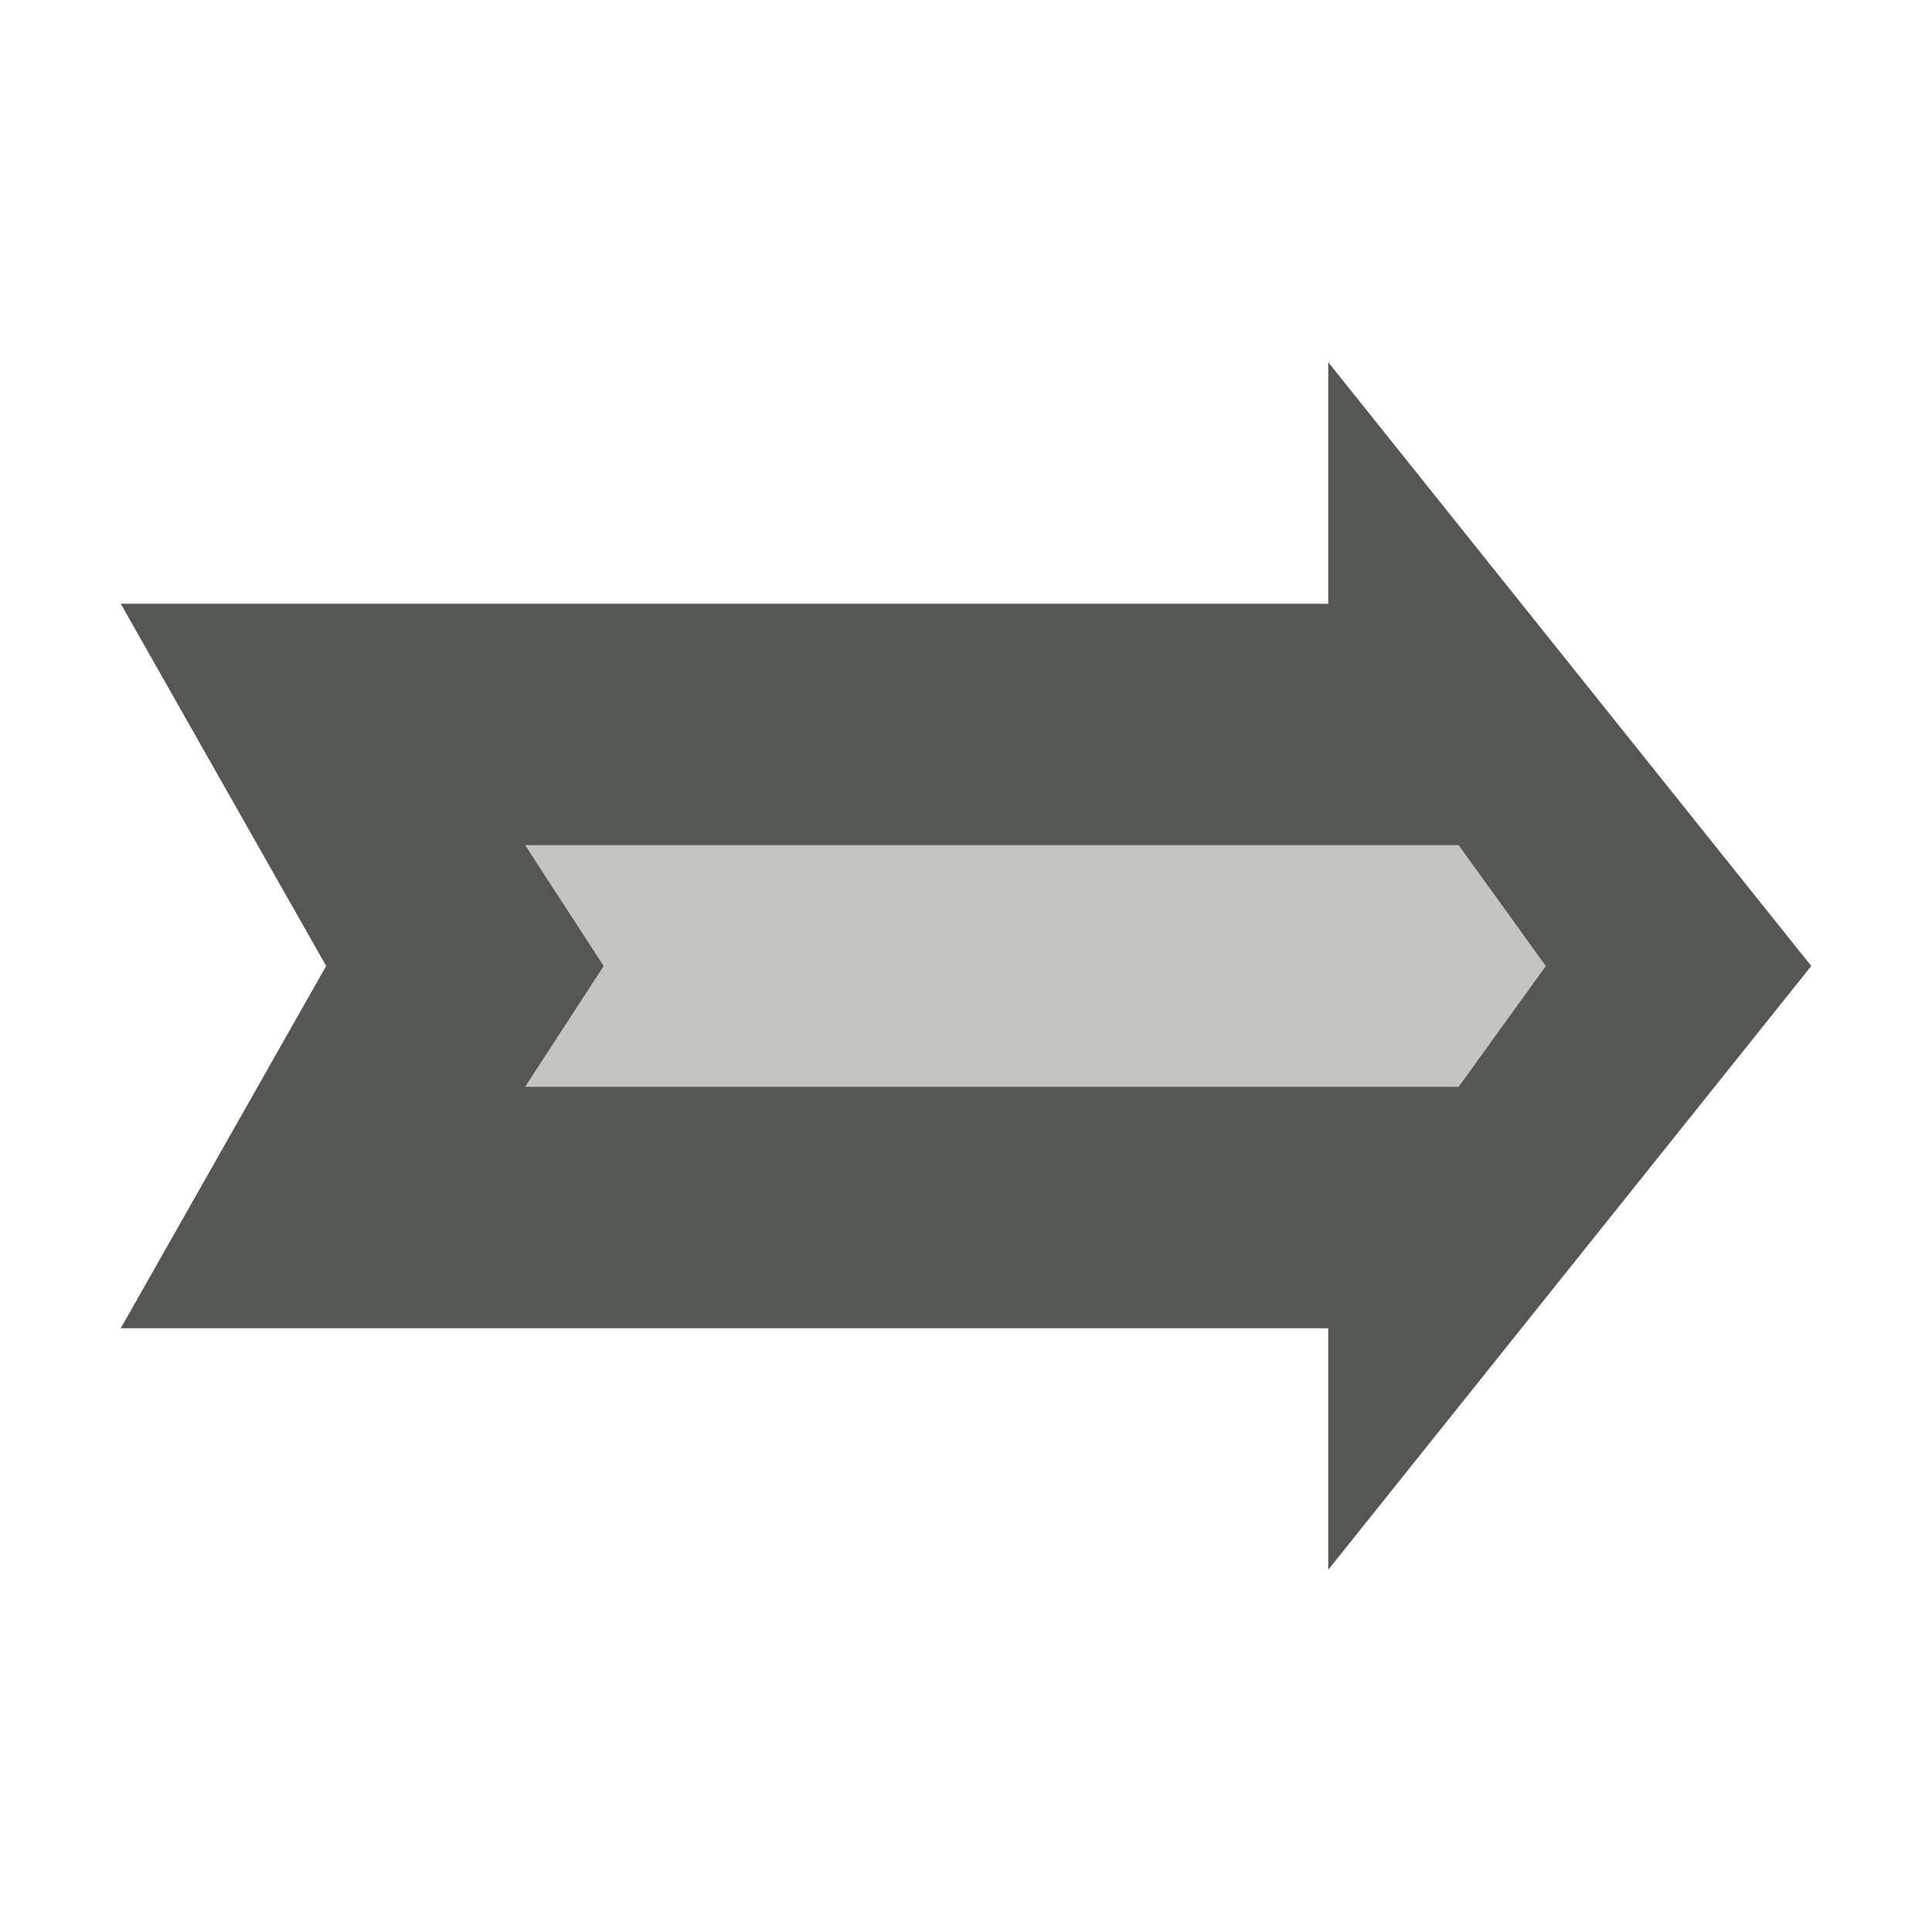
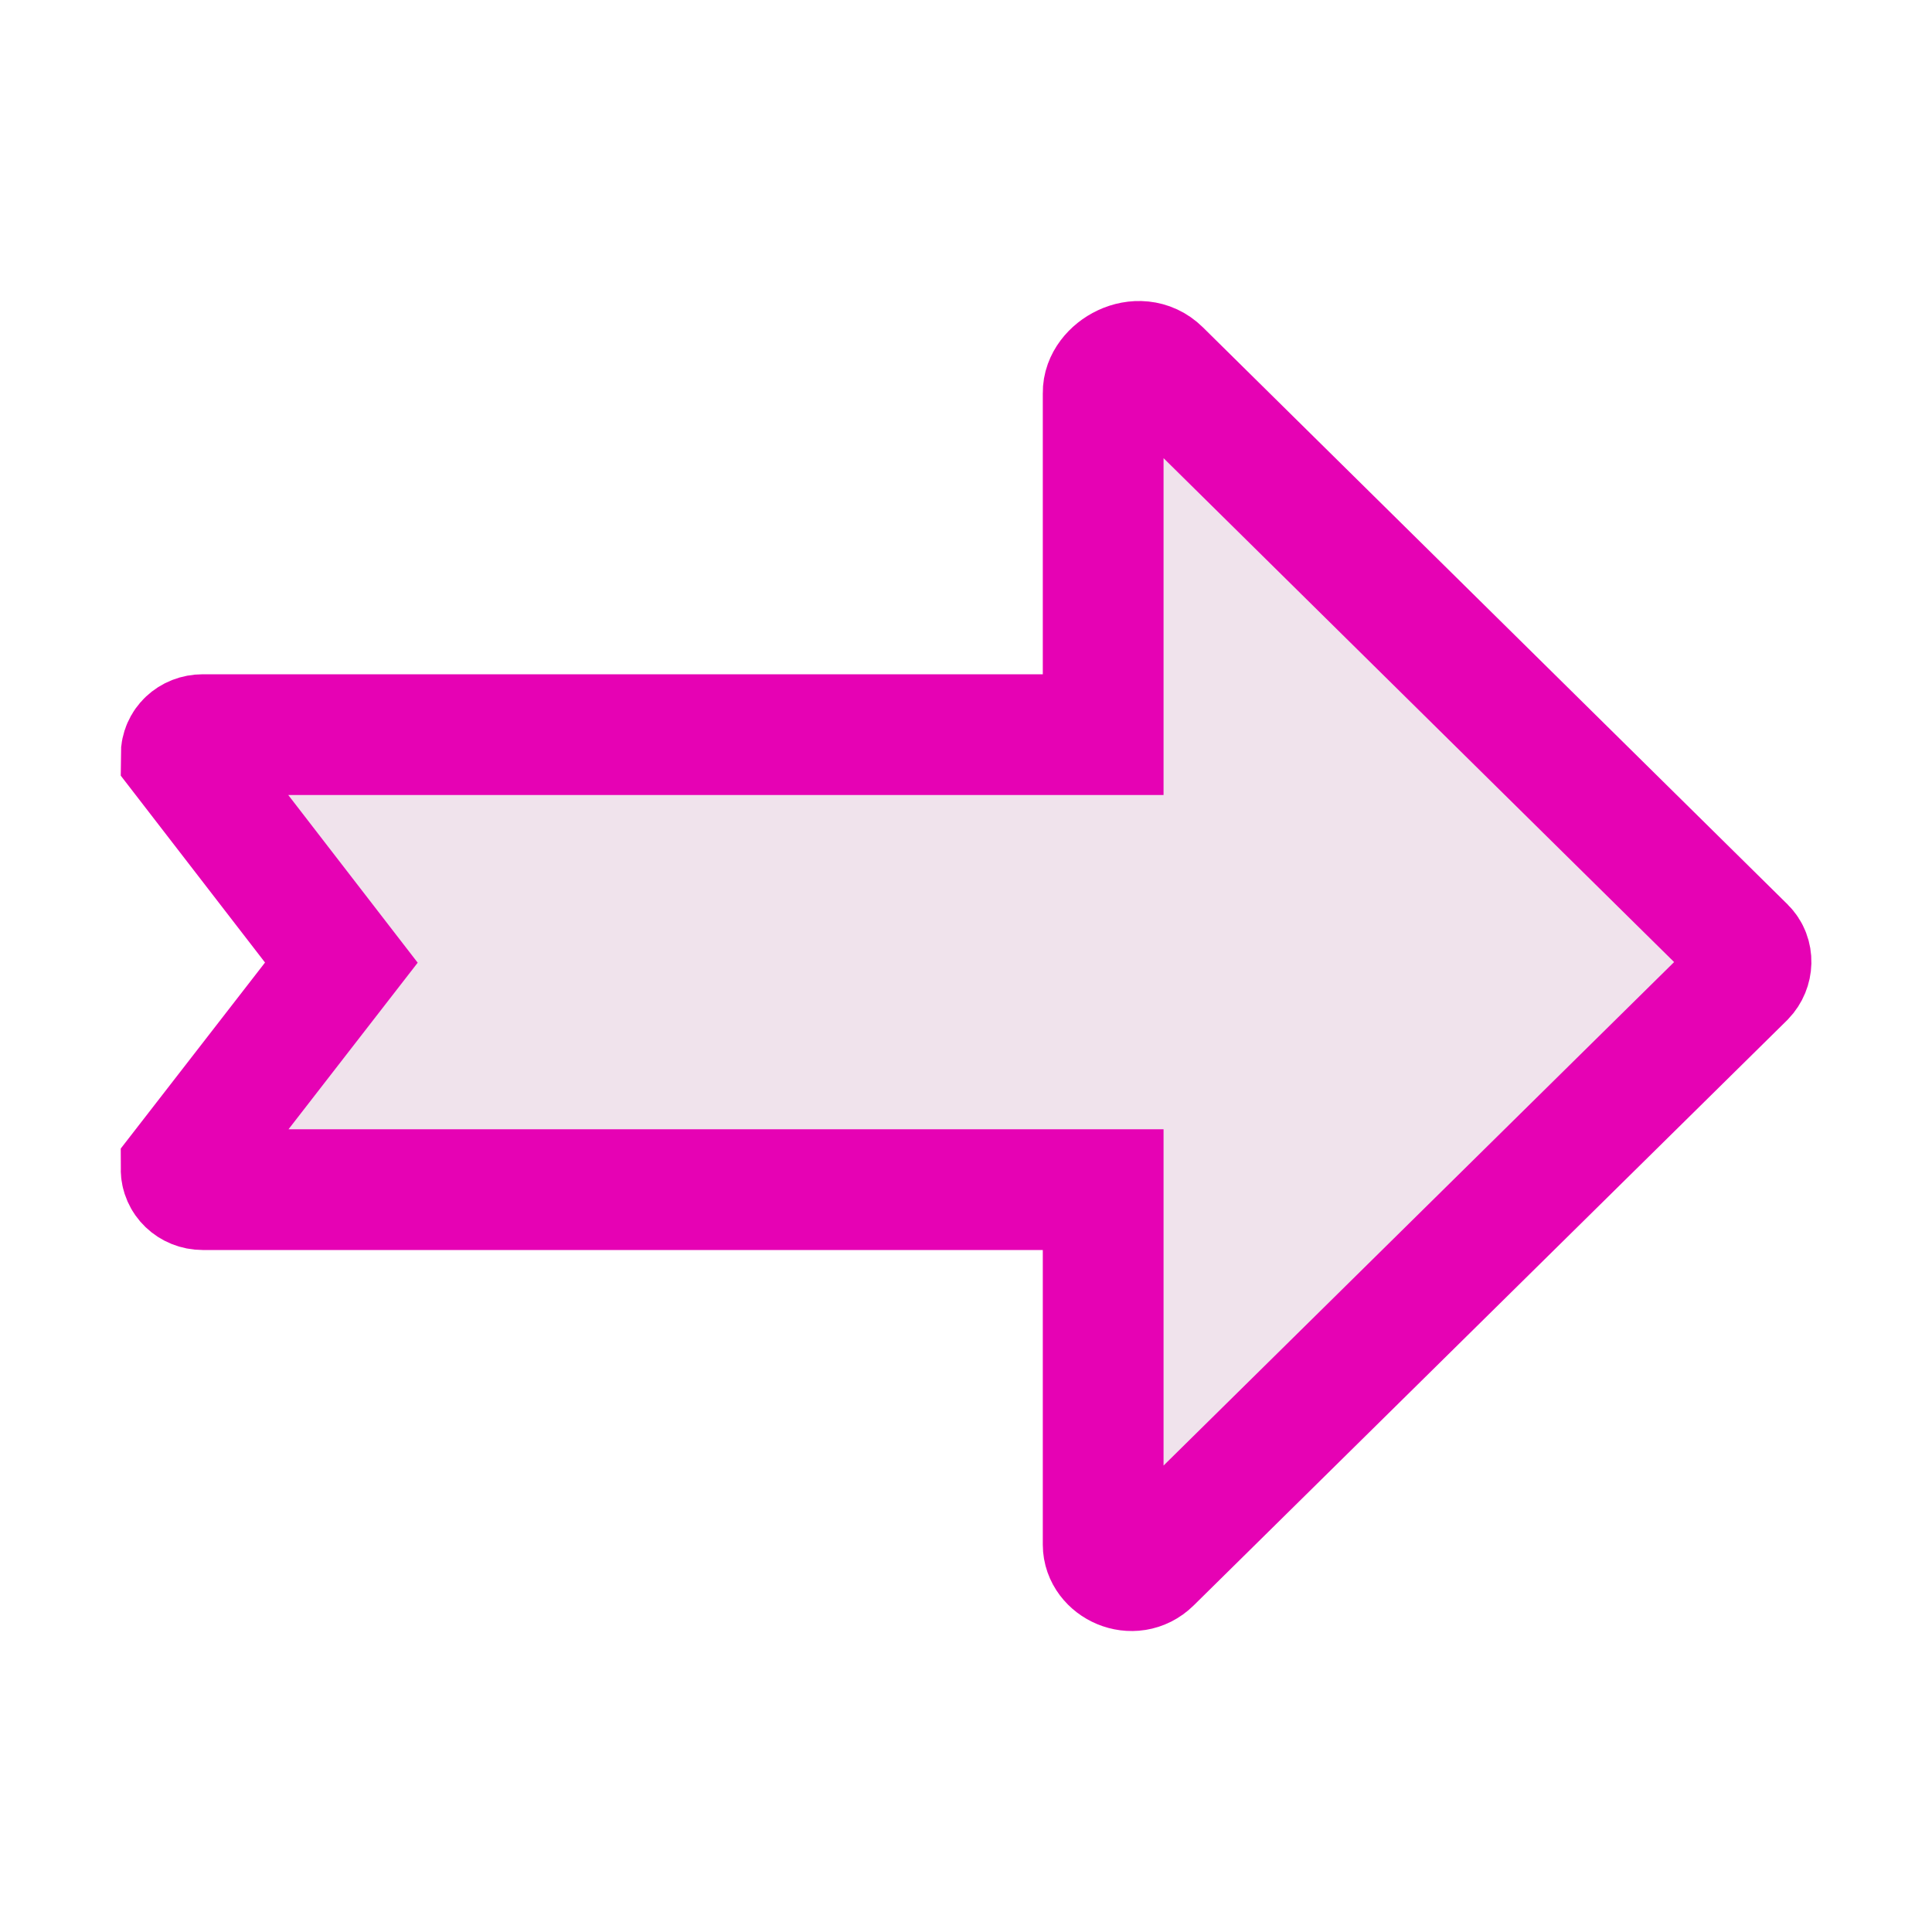
- <svg xmlns="http://www.w3.org/2000/svg" viewBox="0 0 16 16">
-   <g fill="#555753">
-     <path d="m11 3v2h-10l1.701 3-1.701 3h10v2l4-5zm-6.65 4h7.73l.721 1-.721 1h-7.73l.65-1z" />
-     <path d="m4.35 7 .65 1-.65 1h7.73l.721-1-.721-1z" opacity=".35" />
-   </g>
+ <svg xmlns="http://www.w3.org/2000/svg" height="16" viewBox="0 0 16 16" width="16" version="1.1" id="svg24">
+   <defs id="defs28" />
+   <linearGradient id="a" gradientTransform="matrix(-.125 0 0 -.125 16.0607 15.99416)" gradientUnits="userSpaceOnUse" x1=".486" x2="128" y1="63.977" y2="63.977">
+     <stop offset="0" stop-color="#7c9fcf" id="stop2" />
+     <stop offset=".5" stop-color="#7c9ece" id="stop4" />
+     <stop offset="1" stop-color="#7b9dcf" id="stop6" />
+   </linearGradient>
+   <linearGradient id="b" gradientTransform="matrix(-.125 0 0 -.125 16.0607 15.99416)" gradientUnits="userSpaceOnUse" x1="72.486" x2="72.486" y1="-.047" y2="127.953">
+     <stop offset="0" stop-color="#fff" id="stop9" />
+     <stop offset=".397" stop-color="#fff" id="stop11" />
+     <stop offset=".8" stop-color="#f1f1f1" id="stop13" />
+     <stop offset=".902" stop-color="#eaeaea" id="stop15" />
+     <stop offset="1" stop-color="#dfdfdf" id="stop17" />
+   </linearGradient>
+   <path d="M 9.535,12.939 14.449,8.093 c 0.067,-0.07 0.071,-0.18 0.004,-0.247 L 9.61,3.066 C 9.431,2.89 9.132,3.063 9.136,3.254 V 6.084 H 1.679 c -0.101,0 -0.179,0.074 -0.179,0.169 L 2.827,7.972 1.5,9.683 c 0,0.092 0.078,0.169 0.179,0.169 h 7.457 v 2.94 c 0,0.177 0.246,0.298 0.399,0.147 z m 0,0" id="path22" style="fill:#f0e3ec;fill-rule:evenodd;stroke:#e602b4;stroke-width:1" />
</svg>
